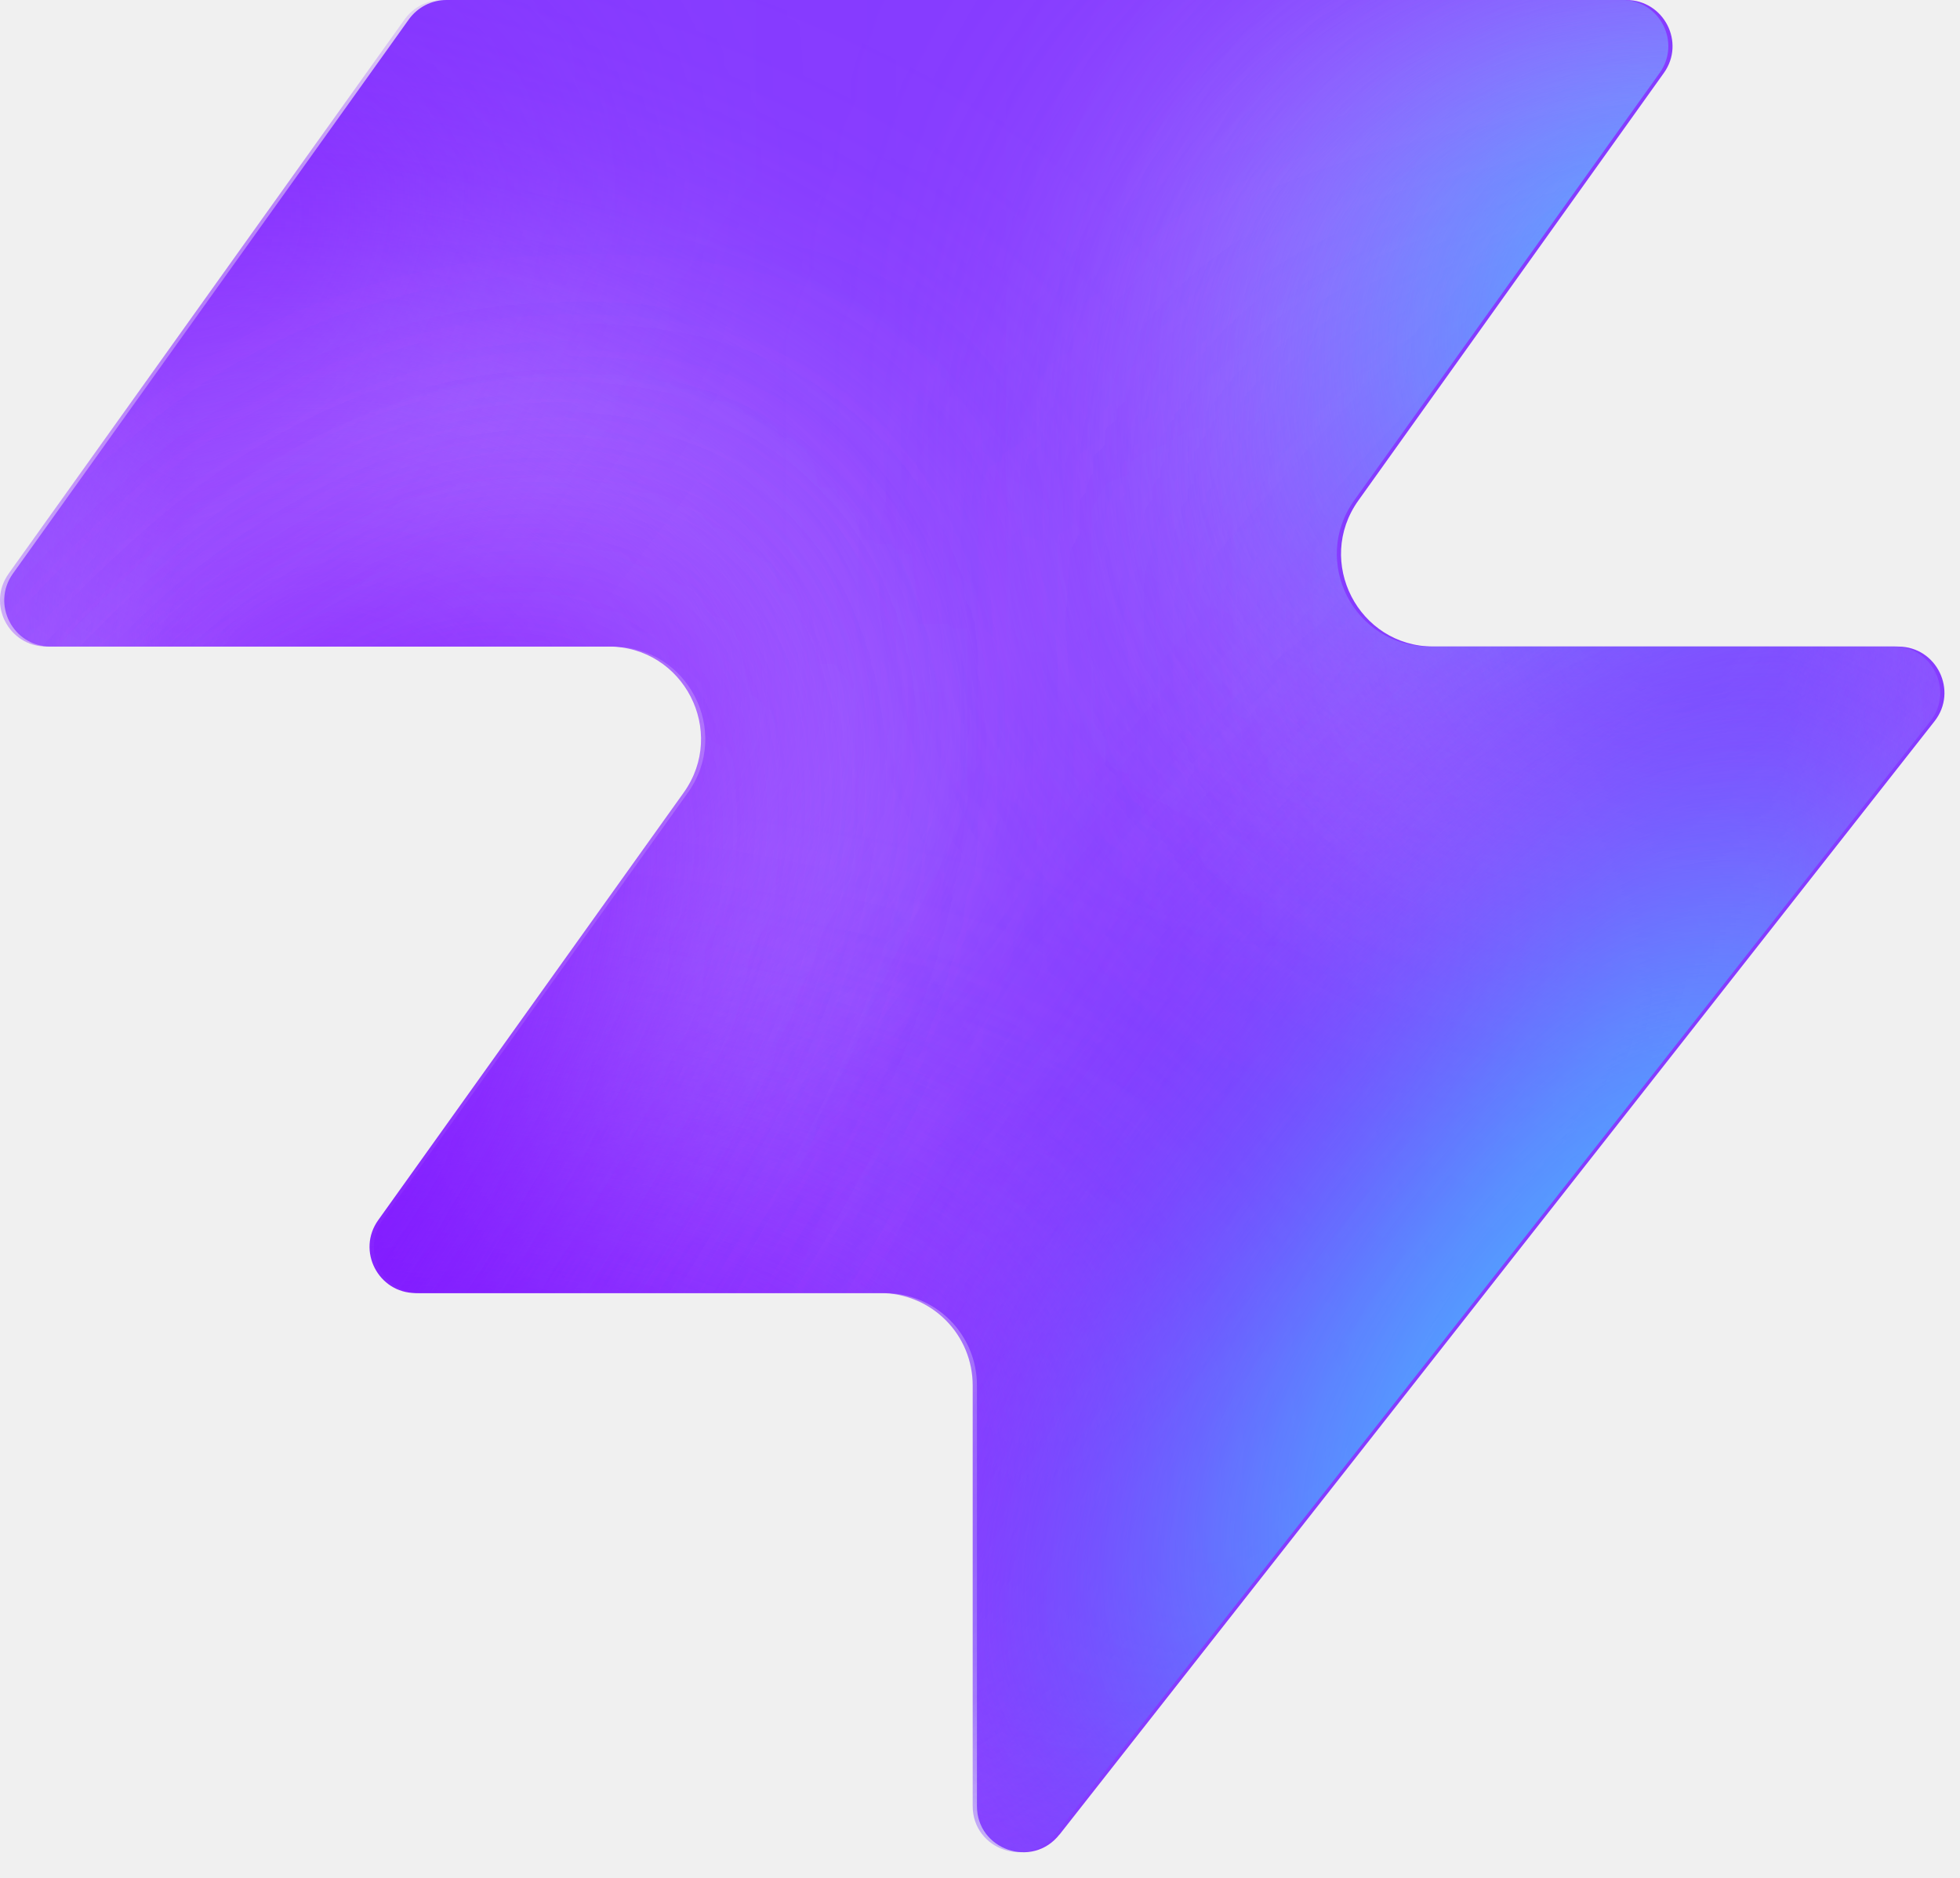
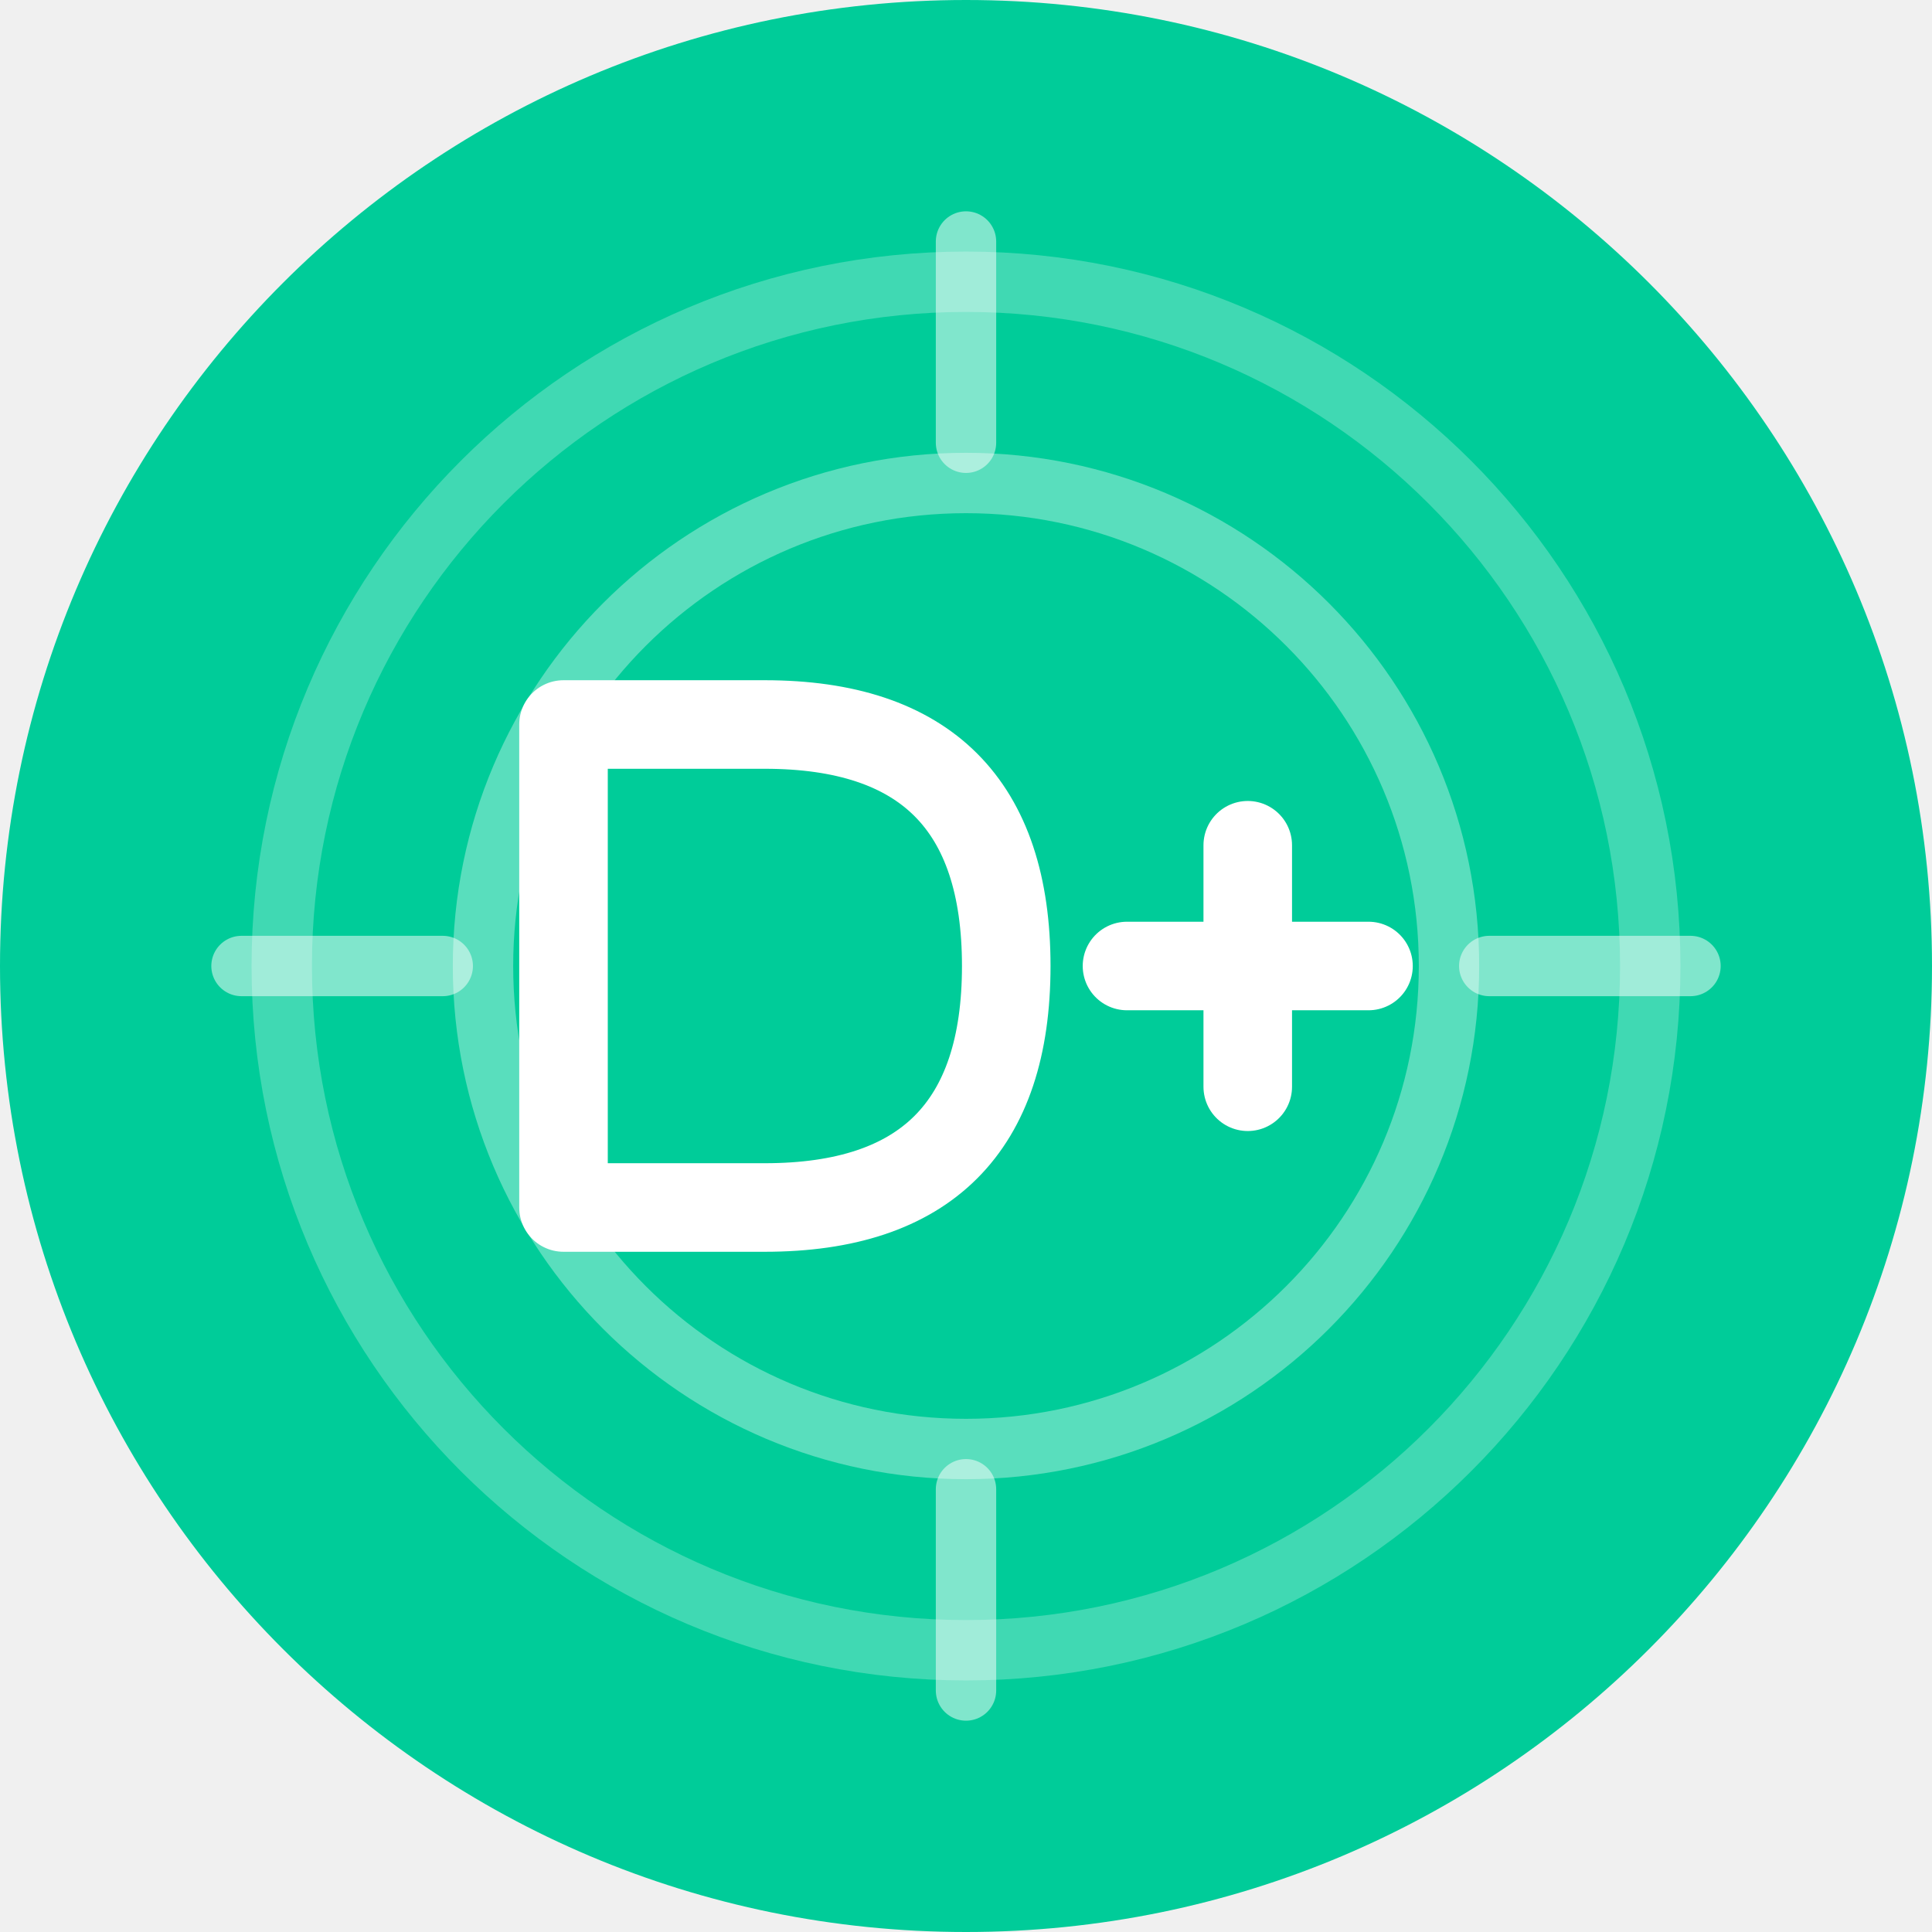
- <svg xmlns="http://www.w3.org/2000/svg" width="48" height="46" fill="none" viewBox="0 0 48 46">
-   <path fill="#863bff" d="M25.946 44.938c-.664.845-2.021.375-2.021-.698V33.937a2.26 2.26 0 0 0-2.262-2.262H10.287c-.92 0-1.456-1.04-.92-1.788l7.48-10.471c1.07-1.497 0-3.578-1.842-3.578H1.237c-.92 0-1.456-1.04-.92-1.788L10.013.474c.214-.297.556-.474.92-.474h28.894c.92 0 1.456 1.04.92 1.788l-7.48 10.471c-1.07 1.498 0 3.579 1.842 3.579h11.377c.943 0 1.473 1.088.89 1.83L25.947 44.94z" style="fill:#863bff;fill:color(display-p3 .525 .23 1);fill-opacity:1" />
-   <mask id="a" width="48" height="46" x="0" y="0" maskUnits="userSpaceOnUse" style="mask-type:alpha">
-     <path fill="#000" d="M25.842 44.938c-.664.844-2.021.375-2.021-.698V33.937a2.26 2.26 0 0 0-2.262-2.262H10.183c-.92 0-1.456-1.04-.92-1.788l7.48-10.471c1.07-1.498 0-3.579-1.842-3.579H1.133c-.92 0-1.456-1.04-.92-1.787L9.91.473c.214-.297.556-.474.92-.474h28.894c.92 0 1.456 1.04.92 1.788l-7.48 10.471c-1.07 1.498 0 3.578 1.842 3.578h11.377c.943 0 1.473 1.088.89 1.832L25.843 44.94z" style="fill:#000;fill-opacity:1" />
-   </mask>
-   <g mask="url(#a)">
-     <g filter="url(#b)">
-       <ellipse cx="5.508" cy="14.704" fill="#ede6ff" rx="5.508" ry="14.704" style="fill:#ede6ff;fill:color(display-p3 .927 .903 1);fill-opacity:1" transform="matrix(.00324 1 1 -.00324 -4.47 31.516)" />
-     </g>
-     <g filter="url(#c)">
-       <ellipse cx="10.399" cy="29.851" fill="#ede6ff" rx="10.399" ry="29.851" style="fill:#ede6ff;fill:color(display-p3 .927 .903 1);fill-opacity:1" transform="matrix(.00324 1 1 -.00324 -39.328 7.883)" />
-     </g>
-     <g filter="url(#d)">
-       <ellipse cx="5.508" cy="30.487" fill="#7e14ff" rx="5.508" ry="30.487" style="fill:#7e14ff;fill:color(display-p3 .492 .077 1);fill-opacity:1" transform="rotate(89.814 -25.913 -14.639)scale(1 -1)" />
-     </g>
-     <g filter="url(#e)">
-       <ellipse cx="5.508" cy="30.599" fill="#7e14ff" rx="5.508" ry="30.599" style="fill:#7e14ff;fill:color(display-p3 .492 .077 1);fill-opacity:1" transform="rotate(89.814 -32.644 -3.334)scale(1 -1)" />
-     </g>
-     <g filter="url(#f)">
-       <ellipse cx="5.508" cy="30.599" fill="#7e14ff" rx="5.508" ry="30.599" style="fill:#7e14ff;fill:color(display-p3 .492 .077 1);fill-opacity:1" transform="matrix(.00324 1 1 -.00324 -34.34 30.47)" />
-     </g>
-     <g filter="url(#g)">
-       <ellipse cx="14.072" cy="22.078" fill="#ede6ff" rx="14.072" ry="22.078" style="fill:#ede6ff;fill:color(display-p3 .927 .903 1);fill-opacity:1" transform="rotate(93.35 24.506 48.493)scale(-1 1)" />
-     </g>
-     <g filter="url(#h)">
-       <ellipse cx="3.47" cy="21.501" fill="#7e14ff" rx="3.47" ry="21.501" style="fill:#7e14ff;fill:color(display-p3 .492 .077 1);fill-opacity:1" transform="rotate(89.009 28.708 47.59)scale(-1 1)" />
-     </g>
-     <g filter="url(#i)">
-       <ellipse cx="3.47" cy="21.501" fill="#7e14ff" rx="3.47" ry="21.501" style="fill:#7e14ff;fill:color(display-p3 .492 .077 1);fill-opacity:1" transform="rotate(89.009 28.708 47.59)scale(-1 1)" />
-     </g>
-     <g filter="url(#j)">
-       <ellipse cx=".387" cy="8.972" fill="#7e14ff" rx="4.407" ry="29.108" style="fill:#7e14ff;fill:color(display-p3 .492 .077 1);fill-opacity:1" transform="rotate(39.51 .387 8.972)" />
-     </g>
-     <g filter="url(#k)">
-       <ellipse cx="47.523" cy="-6.092" fill="#7e14ff" rx="4.407" ry="29.108" style="fill:#7e14ff;fill:color(display-p3 .492 .077 1);fill-opacity:1" transform="rotate(37.892 47.523 -6.092)" />
-     </g>
-     <g filter="url(#l)">
-       <ellipse cx="41.412" cy="6.333" fill="#47bfff" rx="5.971" ry="9.665" style="fill:#47bfff;fill:color(display-p3 .28 .748 1);fill-opacity:1" transform="rotate(37.892 41.412 6.333)" />
-     </g>
-     <g filter="url(#m)">
-       <ellipse cx="-1.879" cy="38.332" fill="#7e14ff" rx="4.407" ry="29.108" style="fill:#7e14ff;fill:color(display-p3 .492 .077 1);fill-opacity:1" transform="rotate(37.892 -1.88 38.332)" />
-     </g>
-     <g filter="url(#n)">
-       <ellipse cx="-1.879" cy="38.332" fill="#7e14ff" rx="4.407" ry="29.108" style="fill:#7e14ff;fill:color(display-p3 .492 .077 1);fill-opacity:1" transform="rotate(37.892 -1.88 38.332)" />
-     </g>
-     <g filter="url(#o)">
-       <ellipse cx="35.651" cy="29.907" fill="#7e14ff" rx="4.407" ry="29.108" style="fill:#7e14ff;fill:color(display-p3 .492 .077 1);fill-opacity:1" transform="rotate(37.892 35.651 29.907)" />
-     </g>
-     <g filter="url(#p)">
-       <ellipse cx="38.418" cy="32.4" fill="#47bfff" rx="5.971" ry="15.297" style="fill:#47bfff;fill:color(display-p3 .28 .748 1);fill-opacity:1" transform="rotate(37.892 38.418 32.4)" />
-     </g>
-   </g>
-   <defs>
-     <filter id="b" width="60.045" height="41.654" x="-19.77" y="16.149" color-interpolation-filters="sRGB" filterUnits="userSpaceOnUse">
-       <feFlood flood-opacity="0" result="BackgroundImageFix" />
-       <feBlend in="SourceGraphic" in2="BackgroundImageFix" result="shape" />
-       <feGaussianBlur result="effect1_foregroundBlur_2002_17158" stdDeviation="7.659" />
-     </filter>
-     <filter id="c" width="90.34" height="51.437" x="-54.613" y="-7.533" color-interpolation-filters="sRGB" filterUnits="userSpaceOnUse">
-       <feFlood flood-opacity="0" result="BackgroundImageFix" />
-       <feBlend in="SourceGraphic" in2="BackgroundImageFix" result="shape" />
-       <feGaussianBlur result="effect1_foregroundBlur_2002_17158" stdDeviation="7.659" />
-     </filter>
-     <filter id="d" width="79.355" height="29.4" x="-49.64" y="2.03" color-interpolation-filters="sRGB" filterUnits="userSpaceOnUse">
-       <feFlood flood-opacity="0" result="BackgroundImageFix" />
-       <feBlend in="SourceGraphic" in2="BackgroundImageFix" result="shape" />
-       <feGaussianBlur result="effect1_foregroundBlur_2002_17158" stdDeviation="4.596" />
-     </filter>
-     <filter id="e" width="79.579" height="29.4" x="-45.045" y="20.029" color-interpolation-filters="sRGB" filterUnits="userSpaceOnUse">
-       <feFlood flood-opacity="0" result="BackgroundImageFix" />
-       <feBlend in="SourceGraphic" in2="BackgroundImageFix" result="shape" />
-       <feGaussianBlur result="effect1_foregroundBlur_2002_17158" stdDeviation="4.596" />
-     </filter>
-     <filter id="f" width="79.579" height="29.4" x="-43.513" y="21.178" color-interpolation-filters="sRGB" filterUnits="userSpaceOnUse">
-       <feFlood flood-opacity="0" result="BackgroundImageFix" />
-       <feBlend in="SourceGraphic" in2="BackgroundImageFix" result="shape" />
-       <feGaussianBlur result="effect1_foregroundBlur_2002_17158" stdDeviation="4.596" />
-     </filter>
-     <filter id="g" width="74.749" height="58.852" x="15.756" y="-17.901" color-interpolation-filters="sRGB" filterUnits="userSpaceOnUse">
-       <feFlood flood-opacity="0" result="BackgroundImageFix" />
-       <feBlend in="SourceGraphic" in2="BackgroundImageFix" result="shape" />
-       <feGaussianBlur result="effect1_foregroundBlur_2002_17158" stdDeviation="7.659" />
-     </filter>
-     <filter id="h" width="61.377" height="25.362" x="23.548" y="2.284" color-interpolation-filters="sRGB" filterUnits="userSpaceOnUse">
-       <feFlood flood-opacity="0" result="BackgroundImageFix" />
-       <feBlend in="SourceGraphic" in2="BackgroundImageFix" result="shape" />
-       <feGaussianBlur result="effect1_foregroundBlur_2002_17158" stdDeviation="4.596" />
-     </filter>
-     <filter id="i" width="61.377" height="25.362" x="23.548" y="2.284" color-interpolation-filters="sRGB" filterUnits="userSpaceOnUse">
-       <feFlood flood-opacity="0" result="BackgroundImageFix" />
-       <feBlend in="SourceGraphic" in2="BackgroundImageFix" result="shape" />
-       <feGaussianBlur result="effect1_foregroundBlur_2002_17158" stdDeviation="4.596" />
-     </filter>
-     <filter id="j" width="56.045" height="63.649" x="-27.636" y="-22.853" color-interpolation-filters="sRGB" filterUnits="userSpaceOnUse">
-       <feFlood flood-opacity="0" result="BackgroundImageFix" />
-       <feBlend in="SourceGraphic" in2="BackgroundImageFix" result="shape" />
-       <feGaussianBlur result="effect1_foregroundBlur_2002_17158" stdDeviation="4.596" />
-     </filter>
-     <filter id="k" width="54.814" height="64.646" x="20.116" y="-38.415" color-interpolation-filters="sRGB" filterUnits="userSpaceOnUse">
-       <feFlood flood-opacity="0" result="BackgroundImageFix" />
-       <feBlend in="SourceGraphic" in2="BackgroundImageFix" result="shape" />
-       <feGaussianBlur result="effect1_foregroundBlur_2002_17158" stdDeviation="4.596" />
-     </filter>
-     <filter id="l" width="33.541" height="35.313" x="24.641" y="-11.323" color-interpolation-filters="sRGB" filterUnits="userSpaceOnUse">
-       <feFlood flood-opacity="0" result="BackgroundImageFix" />
-       <feBlend in="SourceGraphic" in2="BackgroundImageFix" result="shape" />
-       <feGaussianBlur result="effect1_foregroundBlur_2002_17158" stdDeviation="4.596" />
-     </filter>
-     <filter id="m" width="54.814" height="64.646" x="-29.286" y="6.009" color-interpolation-filters="sRGB" filterUnits="userSpaceOnUse">
-       <feFlood flood-opacity="0" result="BackgroundImageFix" />
-       <feBlend in="SourceGraphic" in2="BackgroundImageFix" result="shape" />
-       <feGaussianBlur result="effect1_foregroundBlur_2002_17158" stdDeviation="4.596" />
-     </filter>
-     <filter id="n" width="54.814" height="64.646" x="-29.286" y="6.009" color-interpolation-filters="sRGB" filterUnits="userSpaceOnUse">
-       <feFlood flood-opacity="0" result="BackgroundImageFix" />
-       <feBlend in="SourceGraphic" in2="BackgroundImageFix" result="shape" />
-       <feGaussianBlur result="effect1_foregroundBlur_2002_17158" stdDeviation="4.596" />
-     </filter>
-     <filter id="o" width="54.814" height="64.646" x="8.244" y="-2.416" color-interpolation-filters="sRGB" filterUnits="userSpaceOnUse">
-       <feFlood flood-opacity="0" result="BackgroundImageFix" />
-       <feBlend in="SourceGraphic" in2="BackgroundImageFix" result="shape" />
-       <feGaussianBlur result="effect1_foregroundBlur_2002_17158" stdDeviation="4.596" />
-     </filter>
-     <filter id="p" width="39.409" height="43.623" x="18.713" y="10.588" color-interpolation-filters="sRGB" filterUnits="userSpaceOnUse">
-       <feFlood flood-opacity="0" result="BackgroundImageFix" />
-       <feBlend in="SourceGraphic" in2="BackgroundImageFix" result="shape" />
-       <feGaussianBlur result="effect1_foregroundBlur_2002_17158" stdDeviation="4.596" />
-     </filter>
-   </defs>
+ <svg xmlns="http://www.w3.org/2000/svg" viewBox="0 0 48 48" width="48" height="48">
+   <circle cx="24" cy="24" r="24" fill="#00cc99" />
+   <circle cx="24" cy="24" r="17" fill="none" stroke="rgba(255,255,255,0.25)" stroke-width="1.5" />
+   <circle cx="24" cy="24" r="12" fill="none" stroke="rgba(255,255,255,0.35)" stroke-width="1.5" />
+   <line x1="24" y1="6" x2="24" y2="11" stroke="rgba(255,255,255,0.5)" stroke-width="1.5" stroke-linecap="round" />
+   <line x1="24" y1="37" x2="24" y2="42" stroke="rgba(255,255,255,0.5)" stroke-width="1.5" stroke-linecap="round" />
+   <line x1="6" y1="24" x2="11" y2="24" stroke="rgba(255,255,255,0.5)" stroke-width="1.5" stroke-linecap="round" />
+   <line x1="37" y1="24" x2="42" y2="24" stroke="rgba(255,255,255,0.5)" stroke-width="1.5" stroke-linecap="round" />
+   <path d="M14 18 L14 30 L19 30 Q25 30 25 24 Q25 18 19 18 Z" fill="none" stroke="white" stroke-width="2.2" stroke-linejoin="round" stroke-linecap="round" />
+   <line x1="28" y1="24" x2="34" y2="24" stroke="white" stroke-width="2.2" stroke-linecap="round" />
+   <line x1="31" y1="21" x2="31" y2="27" stroke="white" stroke-width="2.2" stroke-linecap="round" />
</svg>
